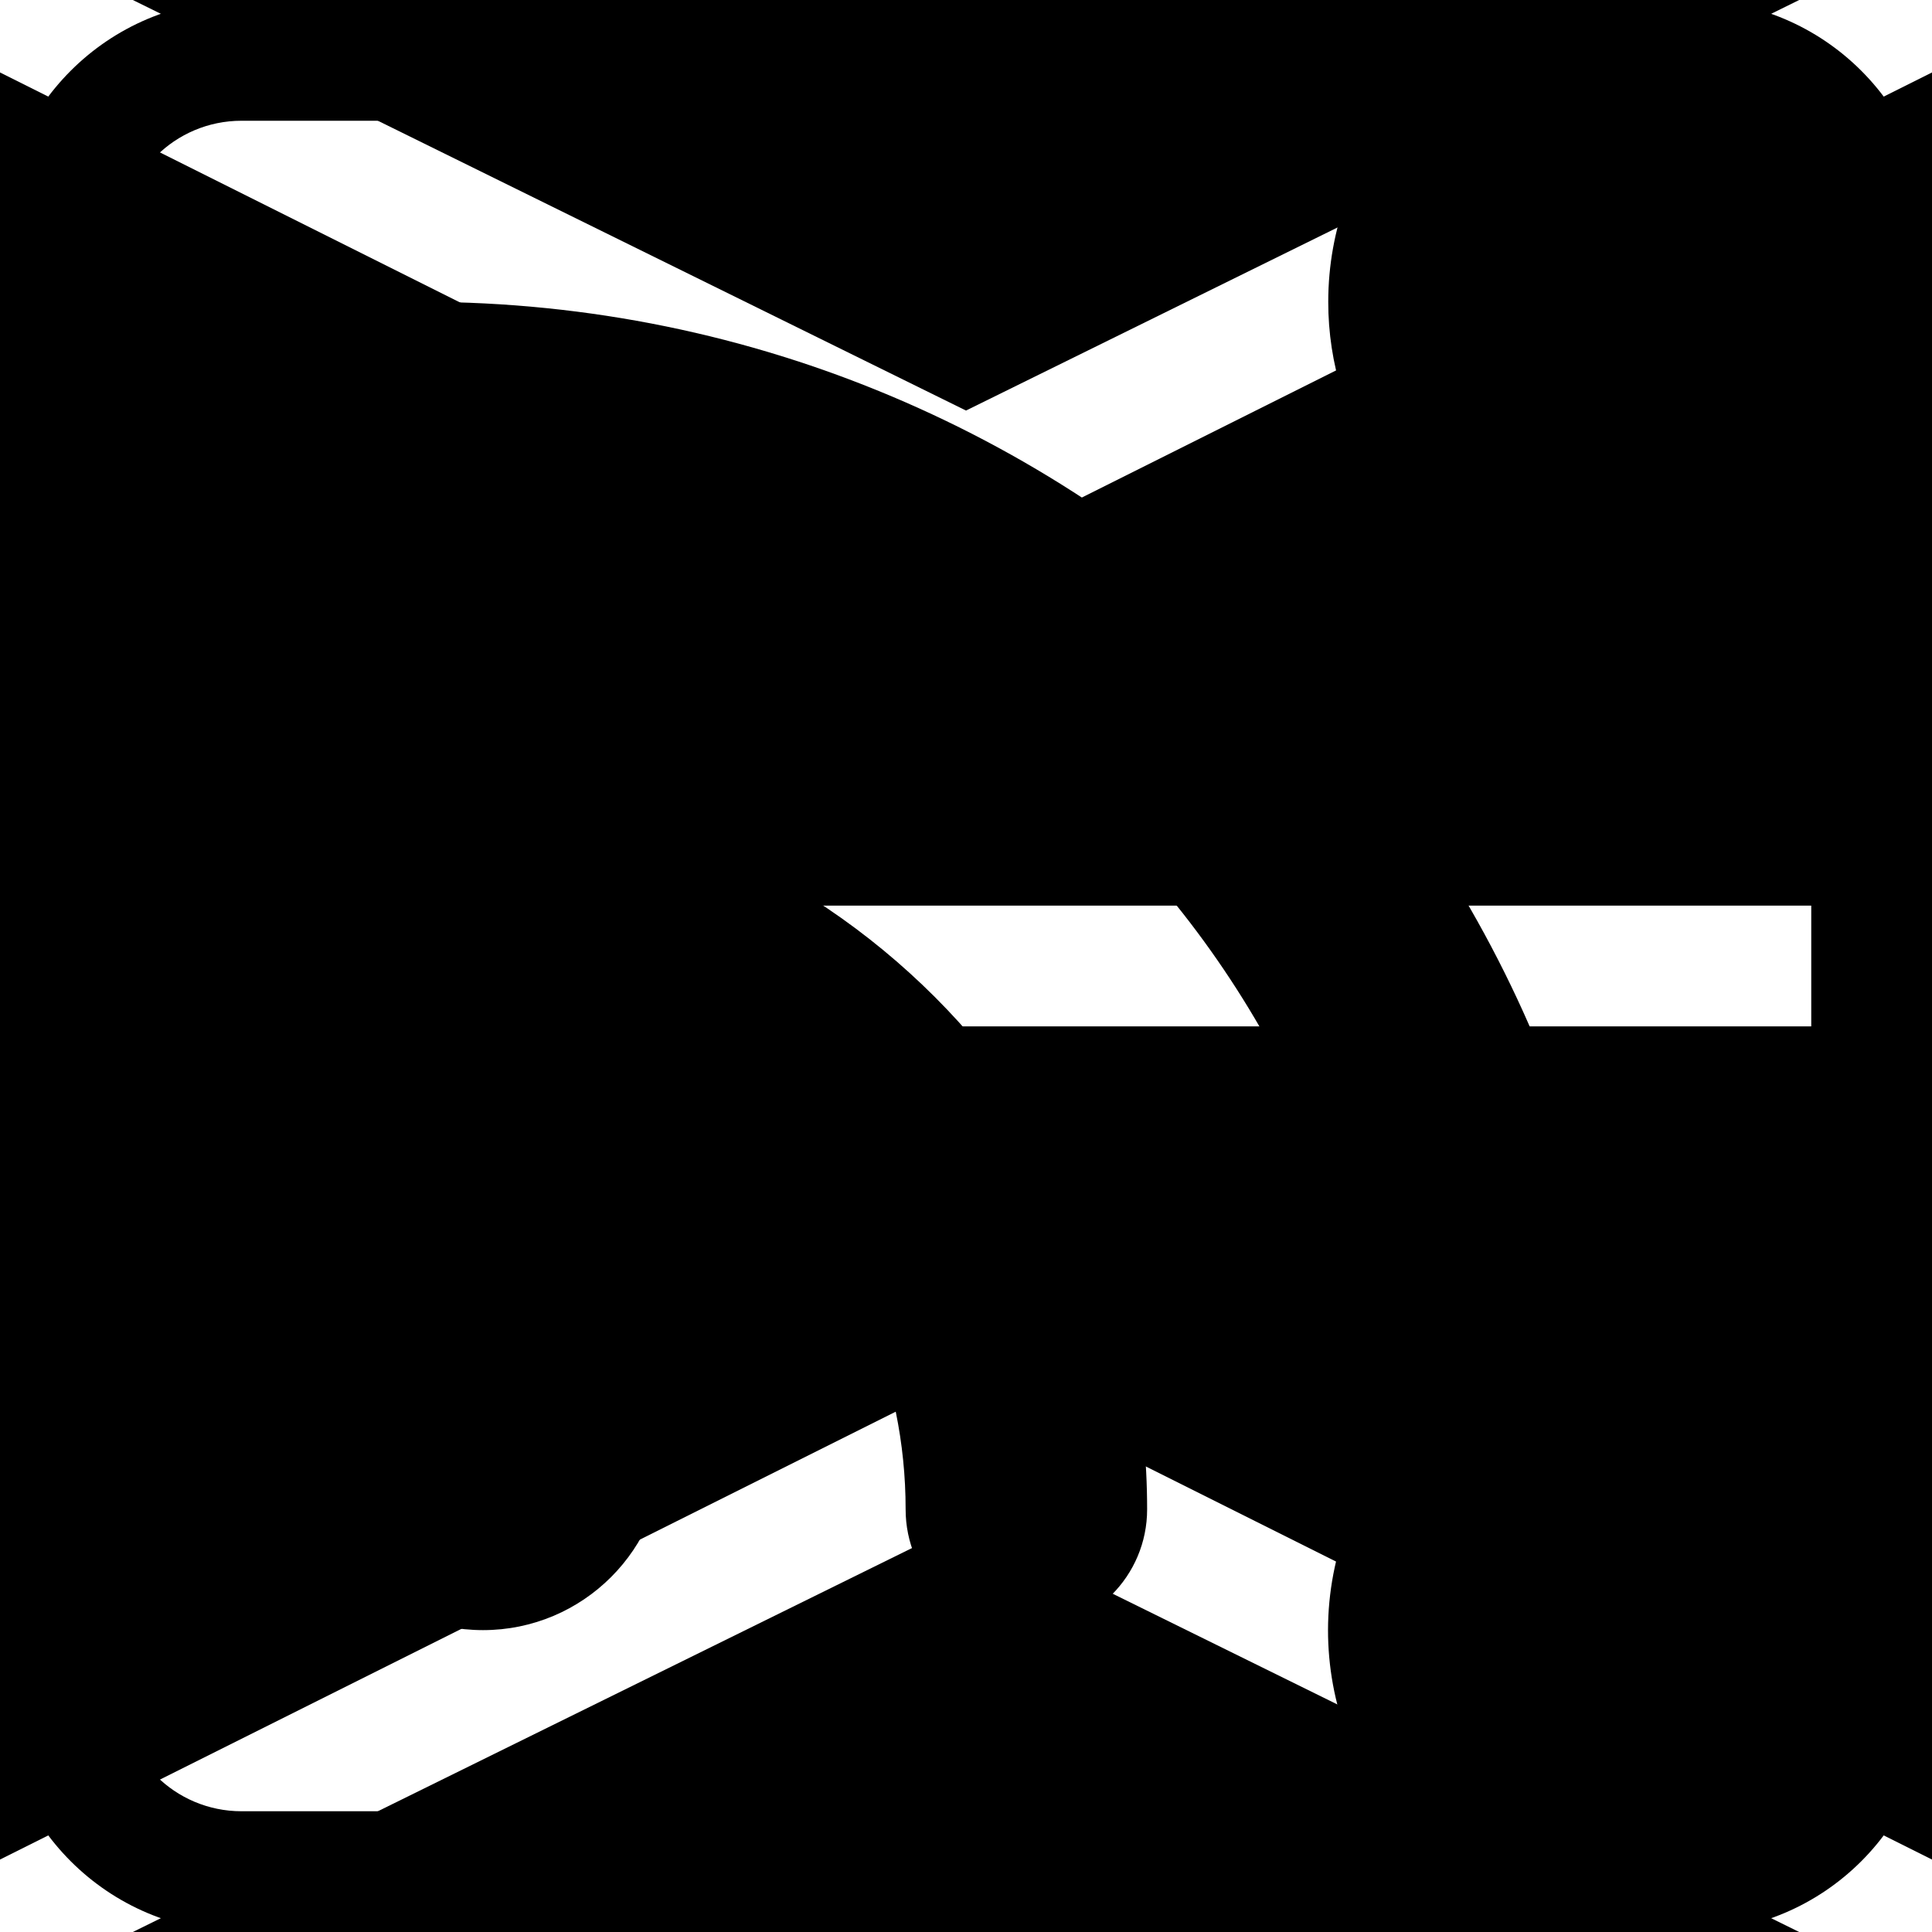
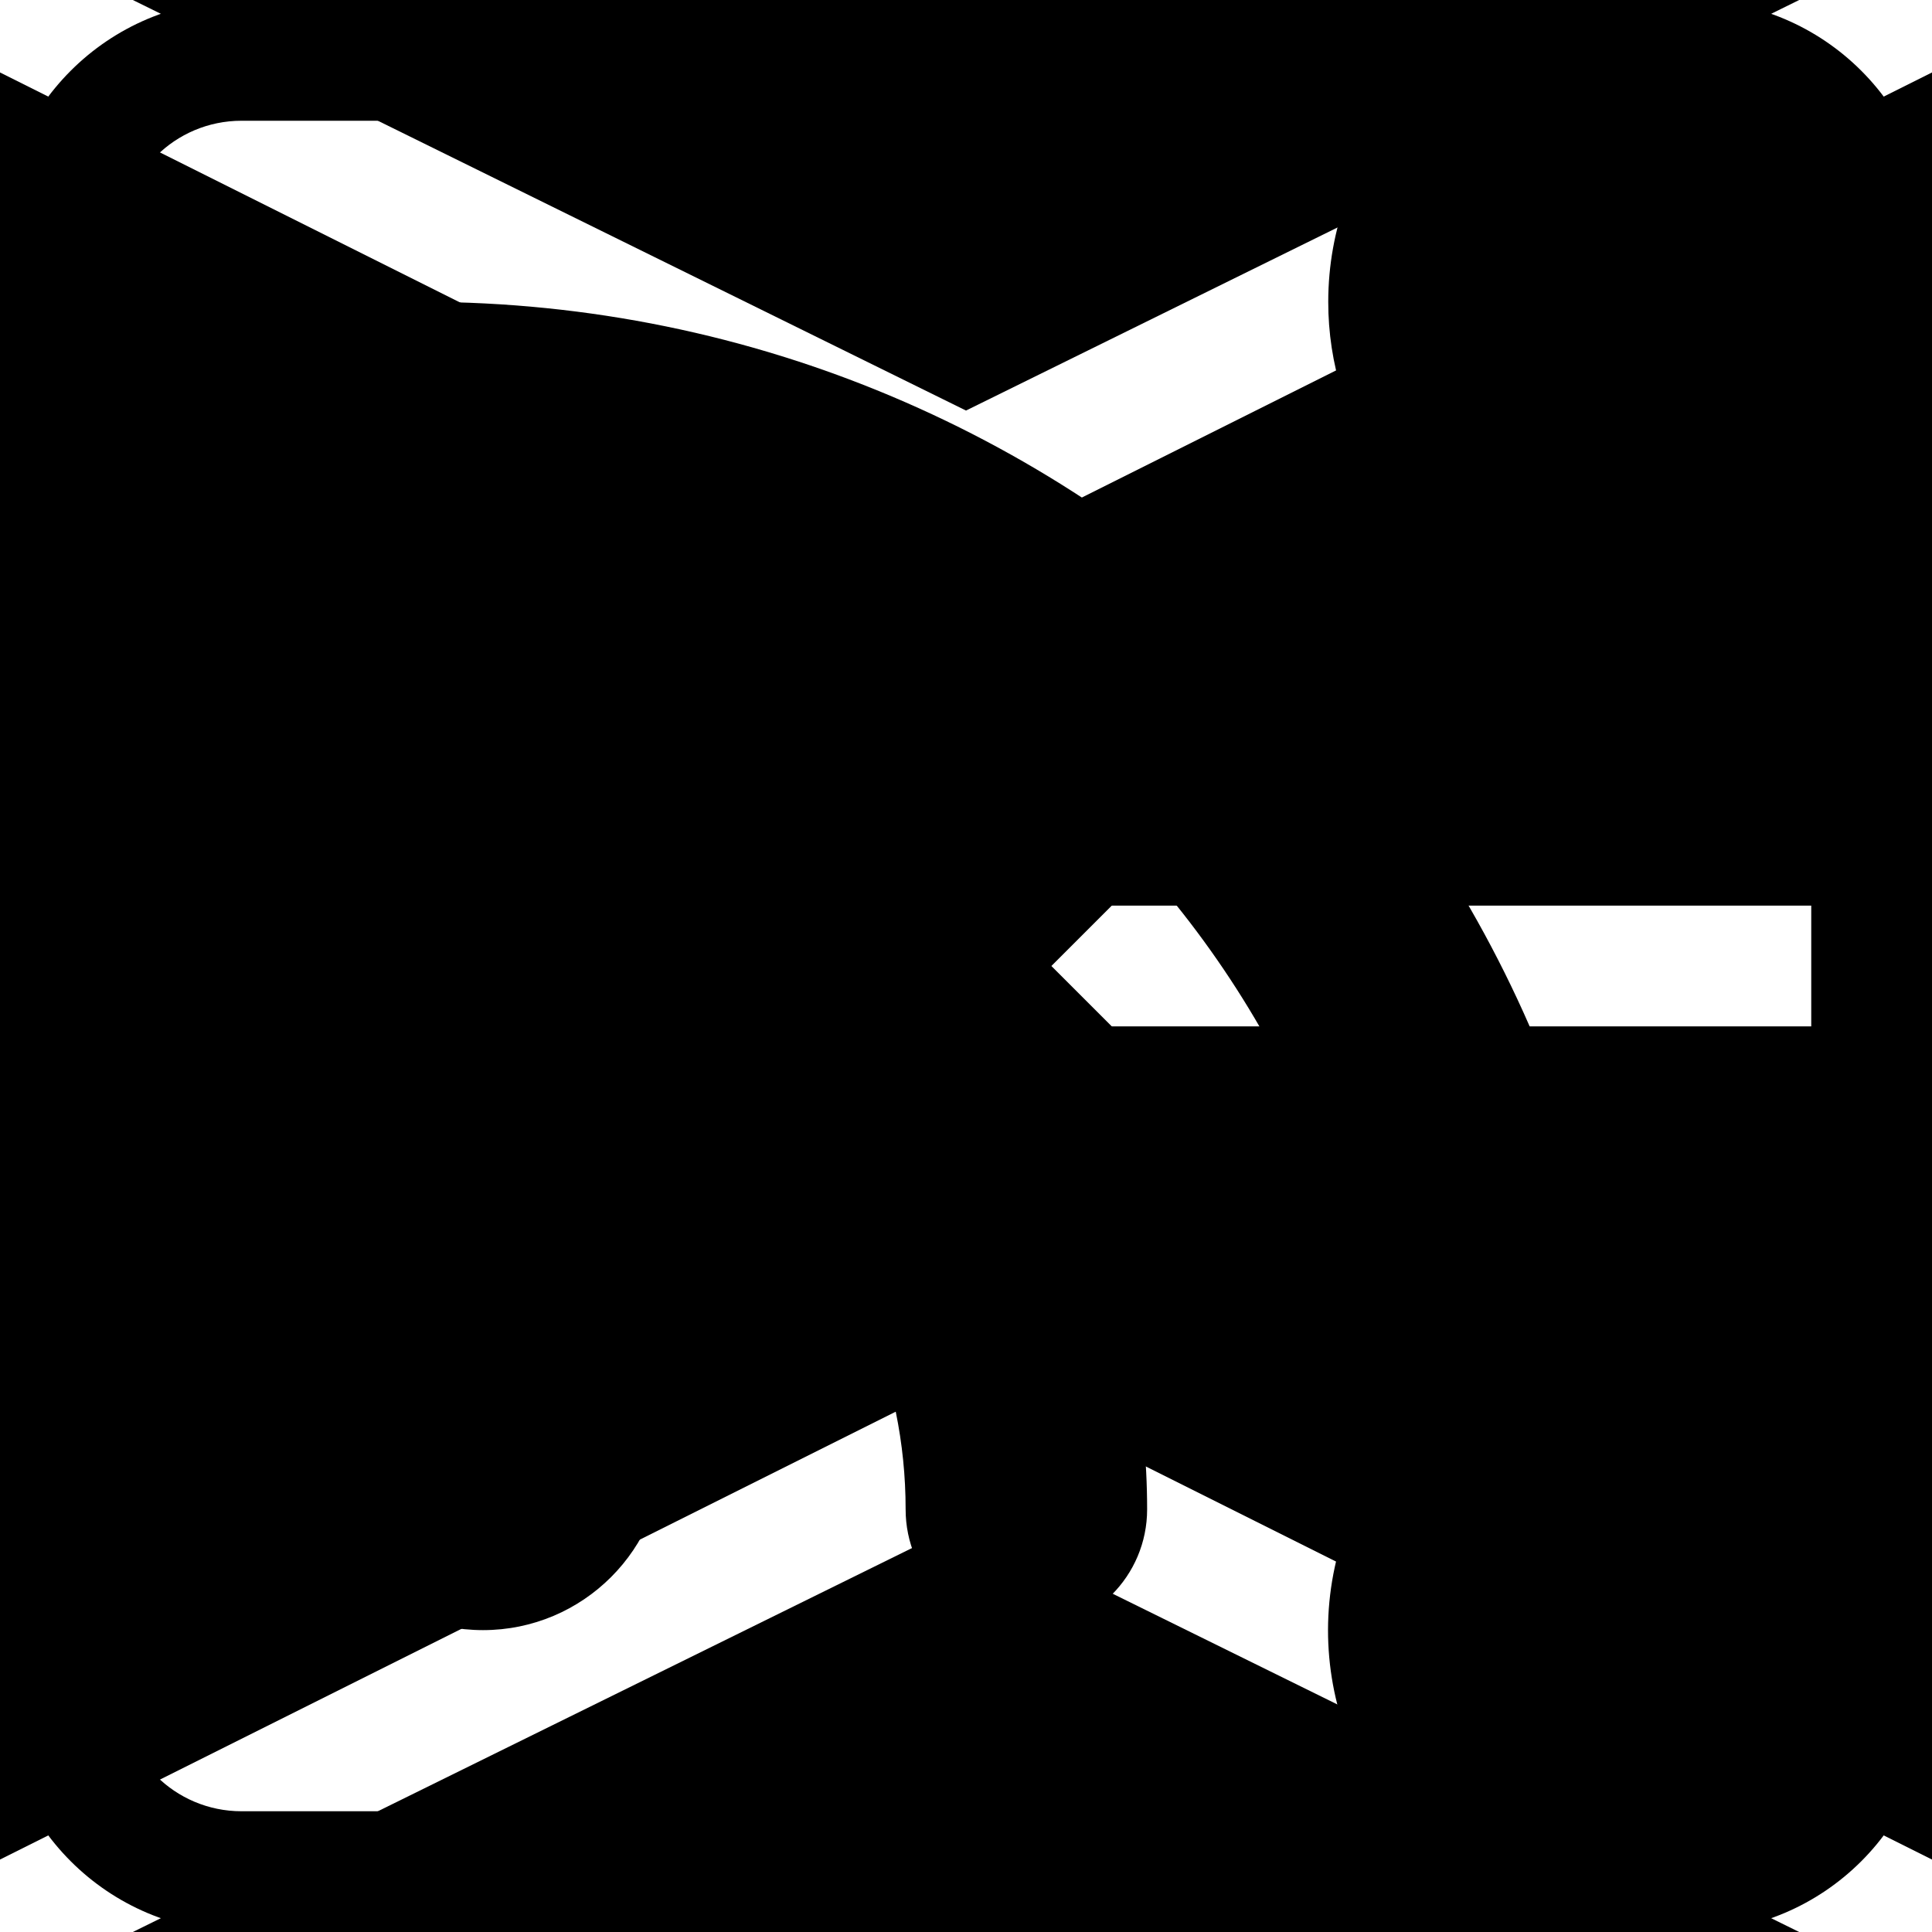
<svg xmlns="http://www.w3.org/2000/svg" viewBox="0 0 16 16">
  <path id="logo" fill="currentColor" d="M1.1 0h13.8L8 3.4m0 1.2-8-4v6.9h16V.6m0 7.9H0v6.9l8-4 8 4m-1.1.6L8 12.6 1.1 16" />
  <path id="feed" fill="currentColor" d="M14 1a1 1 0 0 1 1 1v12a1 1 0 0 1-1 1H2a1 1 0 0 1-1-1V2a1 1 0 0 1 1-1zM2 0a2 2 0 0 0-2 2v12a2 2 0 0 0 2 2h12a2 2 0 0 0 2-2V2a2 2 0 0 0-2-2zM5.5 12a1.5 1.5 0 1 1-3 0 1.5 1.5 0 0 1 3 0m-3-8.5a1 1 0 0 1 1-1c5.523 0 10 4.477 10 10a1 1 0 1 1-2 0 8 8 0 0 0-8-8 1 1 0 0 1-1-1m0 4a1 1 0 0 1 1-1 6 6 0 0 1 6 6 1 1 0 1 1-2 0 4 4 0 0 0-4-4 1 1 0 0 1-1-1" />
  <path id="share" fill="currentColor" d="M11 2.5a2.5 2.5 0 1 1 .603 1.628l-6.718 3.12a2.5 2.5 0 0 1 0 1.504l6.718 3.12a2.5 2.5 0 1 1-.488.876l-6.718-3.12a2.5 2.5 0 1 1 0-3.256l6.718-3.12A2.5 2.5 0 0 1 11 2.5" />
+   <path id="x-lg" fill="currentColor" d="M2.146 2.854a.5.5 0 1 1 .708-.708L8 7.293l5.146-5.147a.5.5 0 0 1 .708.708L8.707 8l5.147 5.146a.5.5 0 0 1-.708.708L8 8.707l-5.146 5.147a.5.5 0 0 1-.708-.708L7.293 8z" />
</svg>
